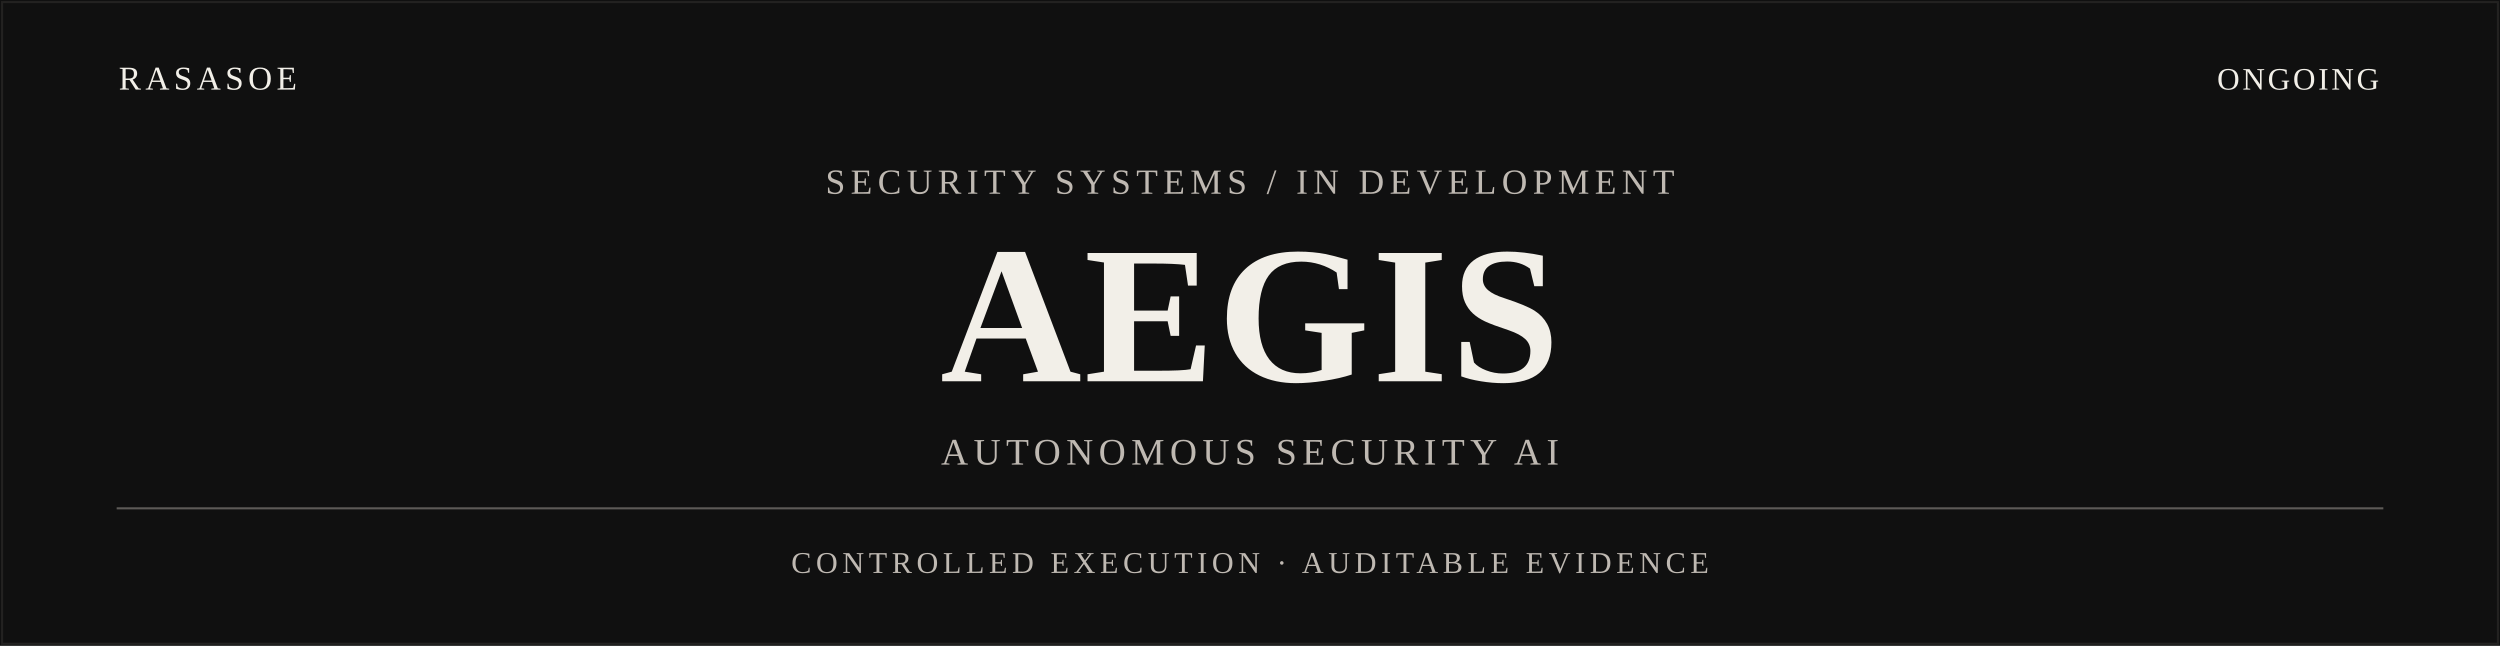
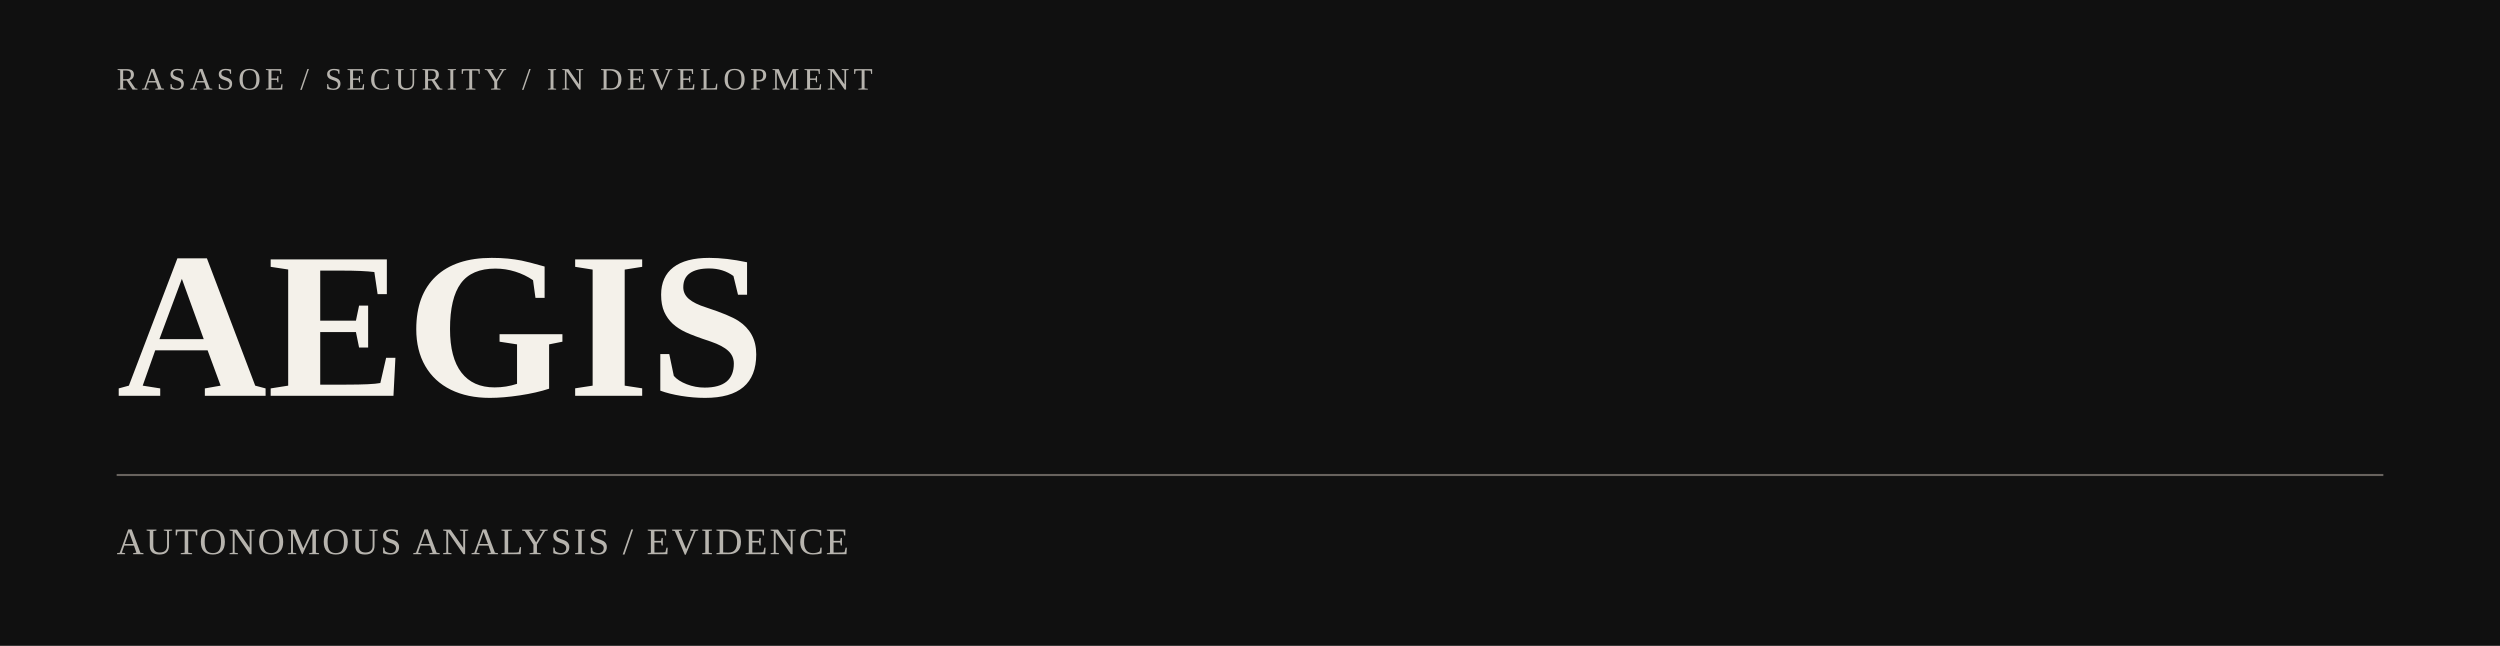
- <svg xmlns="http://www.w3.org/2000/svg" viewBox="0 0 1200 310" width="1200" height="310" role="img" aria-labelledby="title desc">
+ <svg xmlns="http://www.w3.org/2000/svg" viewBox="0 0 1200 310" width="1200" height="310">
  <rect width="1200" height="310" fill="#101010" />
-   <rect x="1" y="1" width="1198" height="308" fill="none" stroke="#5D5A57" stroke-opacity=".25" />
-   <g font-family="Georgia, 'Times New Roman', serif" fill="#F2EFE8">
-     <text x="57" y="43" font-size="16" letter-spacing="2.1">RASASOE</text>
-     <text x="1142" y="43" font-size="15" letter-spacing="1.3" text-anchor="end">ONGOING</text>
-     <text x="600" y="93" text-anchor="middle" fill="#BFB9B2" font-size="17" letter-spacing="2.6">SECURITY SYSTEMS / IN DEVELOPMENT</text>
-     <text x="600" y="183" text-anchor="middle" font-size="94" font-weight="600" letter-spacing="1.2">AEGIS</text>
-     <text x="600" y="223" text-anchor="middle" fill="#BFB9B2" font-size="18" letter-spacing="2.6">AUTONOMOUS SECURITY AI</text>
-     <path d="M56 244H1144" stroke="#5D5A57" stroke-width="1" />
-     <text x="600" y="275" text-anchor="middle" fill="#BFB9B2" font-size="14.5" letter-spacing="2.2">CONTROLLED EXECUTION   ·   AUDITABLE EVIDENCE</text>
+   <g font-family="Georgia,'Times New Roman',serif">
+     <text x="56" y="43" font-size="15" letter-spacing="2" fill="#B7B4AE">RASASOE / SECURITY / IN DEVELOPMENT</text>
+     <text x="56" y="190" font-size="100" font-weight="600" fill="#F4F1EA">AEGIS</text>
+     <path d="M56 228H1144" stroke="#68635E" />
+     <text x="56" y="266" font-size="18" letter-spacing="1" fill="#B7B4AE">AUTONOMOUS ANALYSIS / EVIDENCE</text>
  </g>
</svg>
